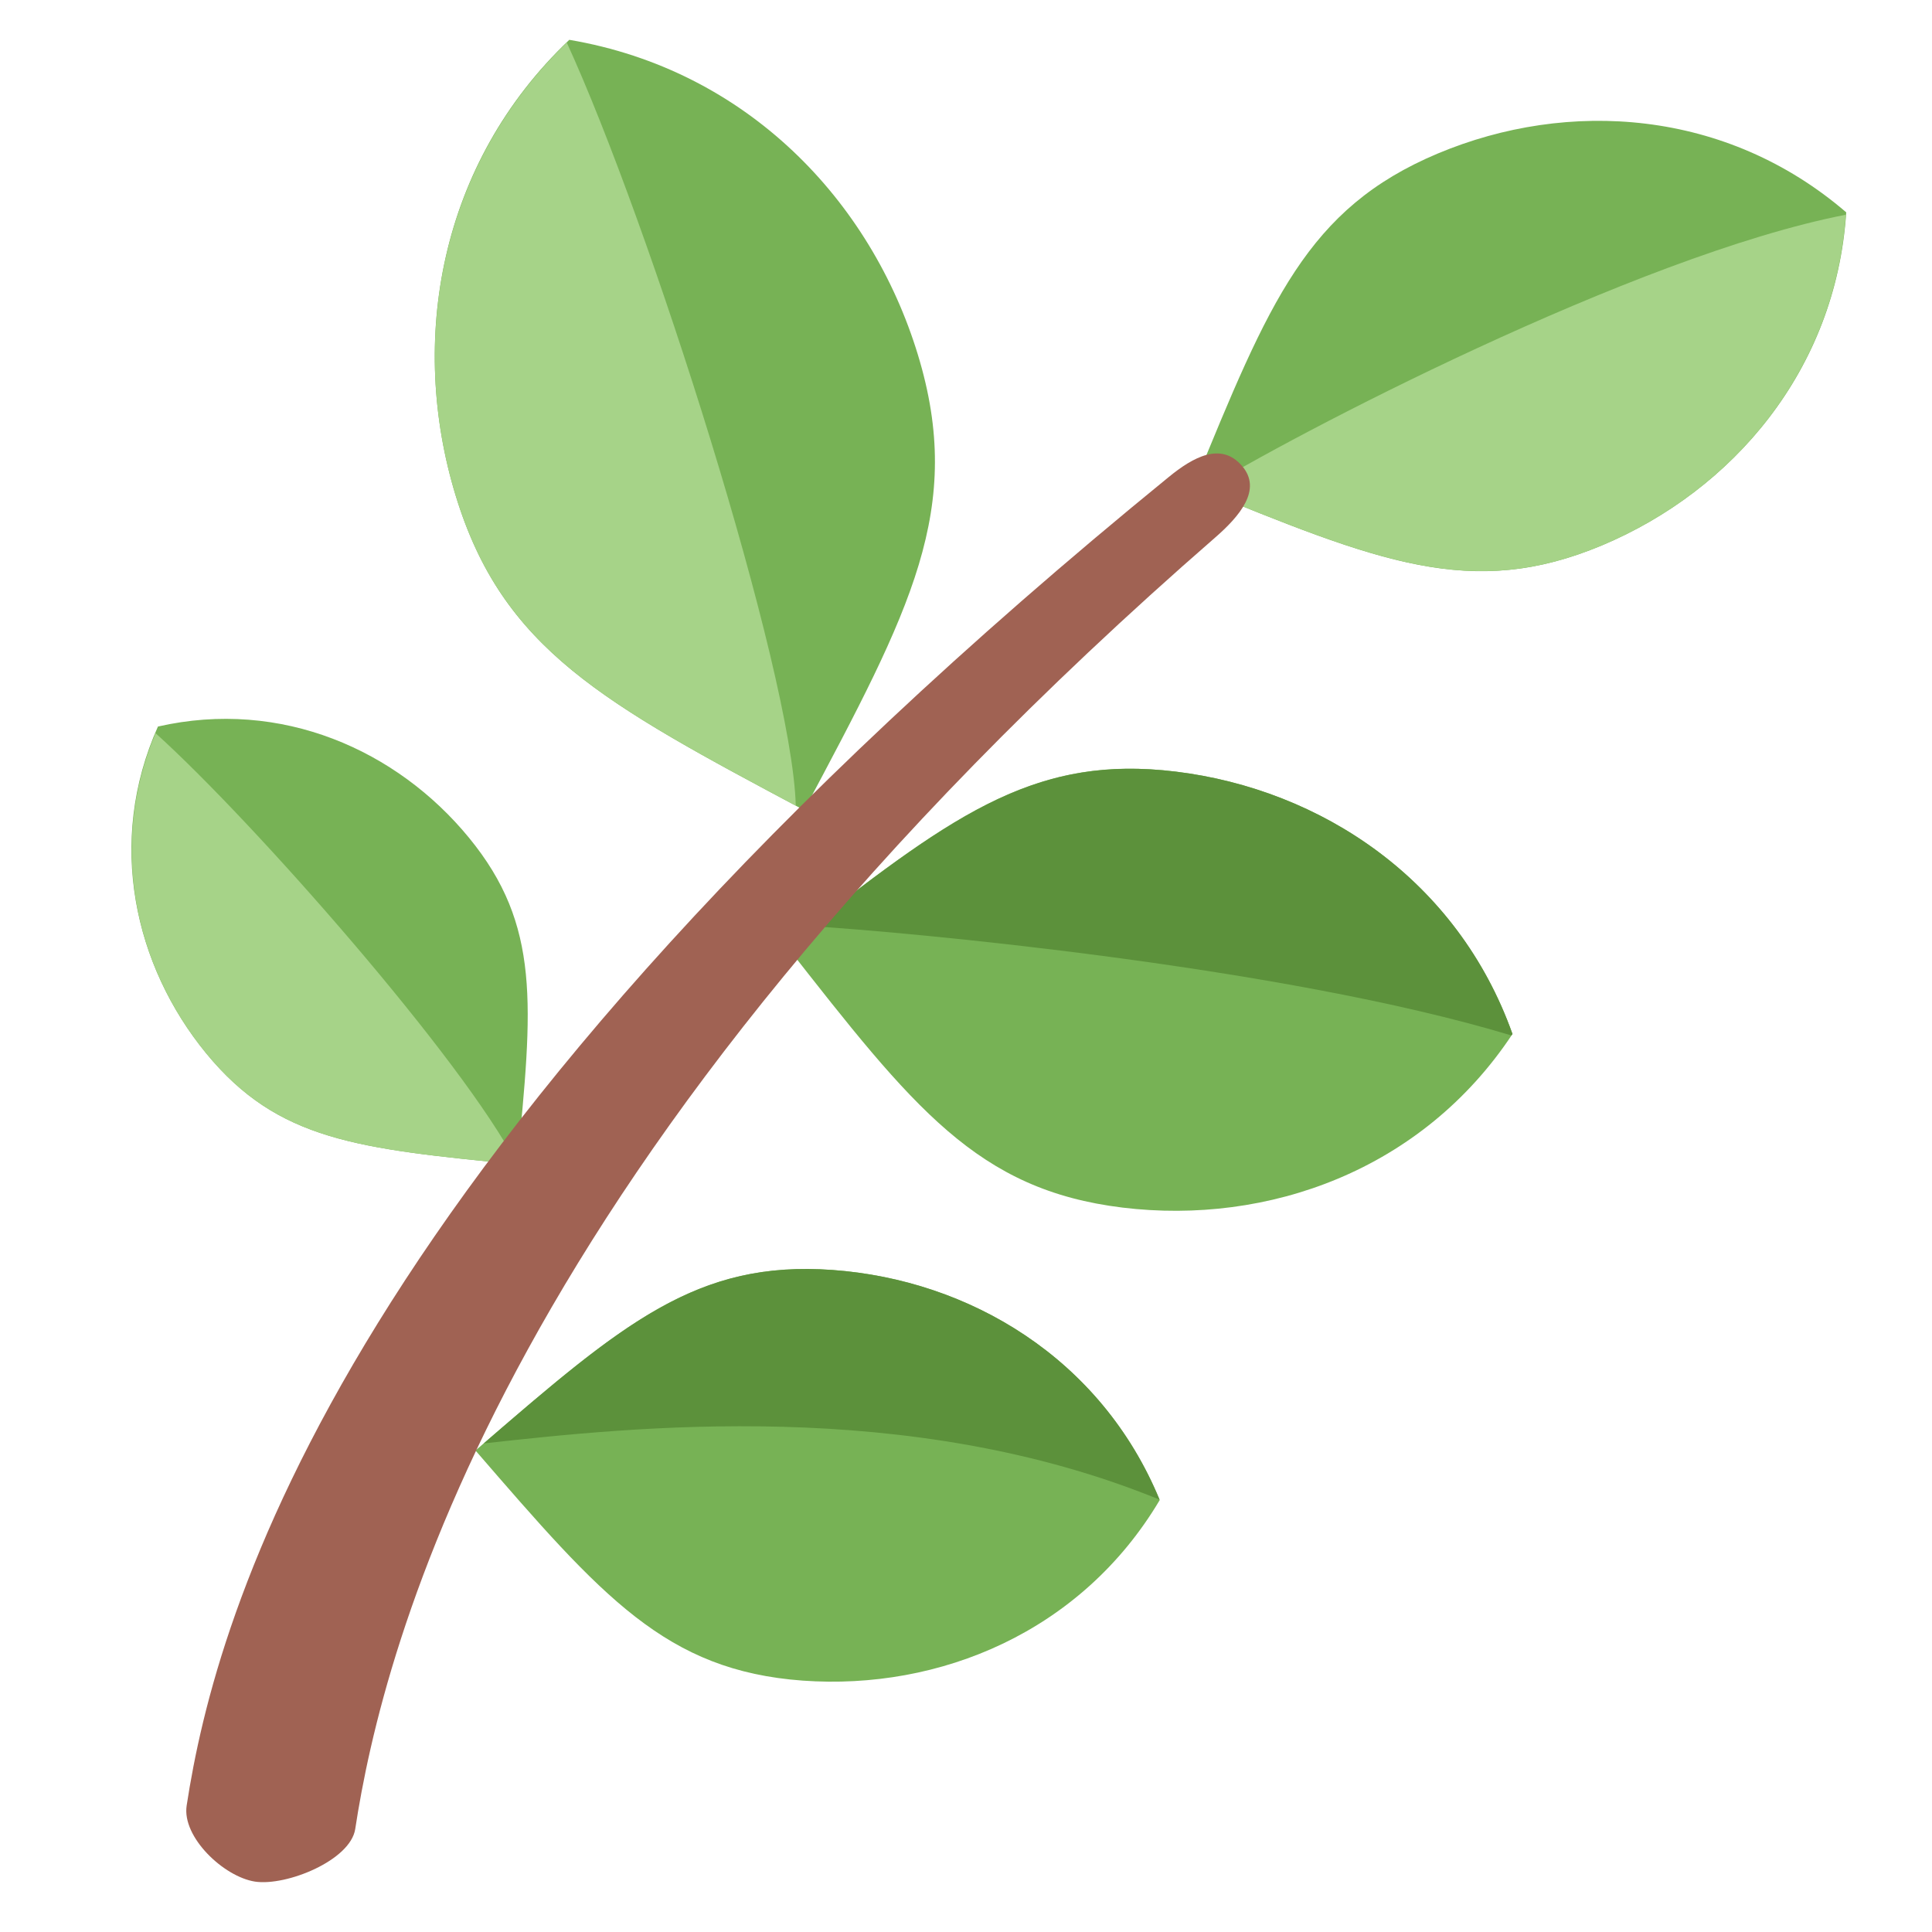
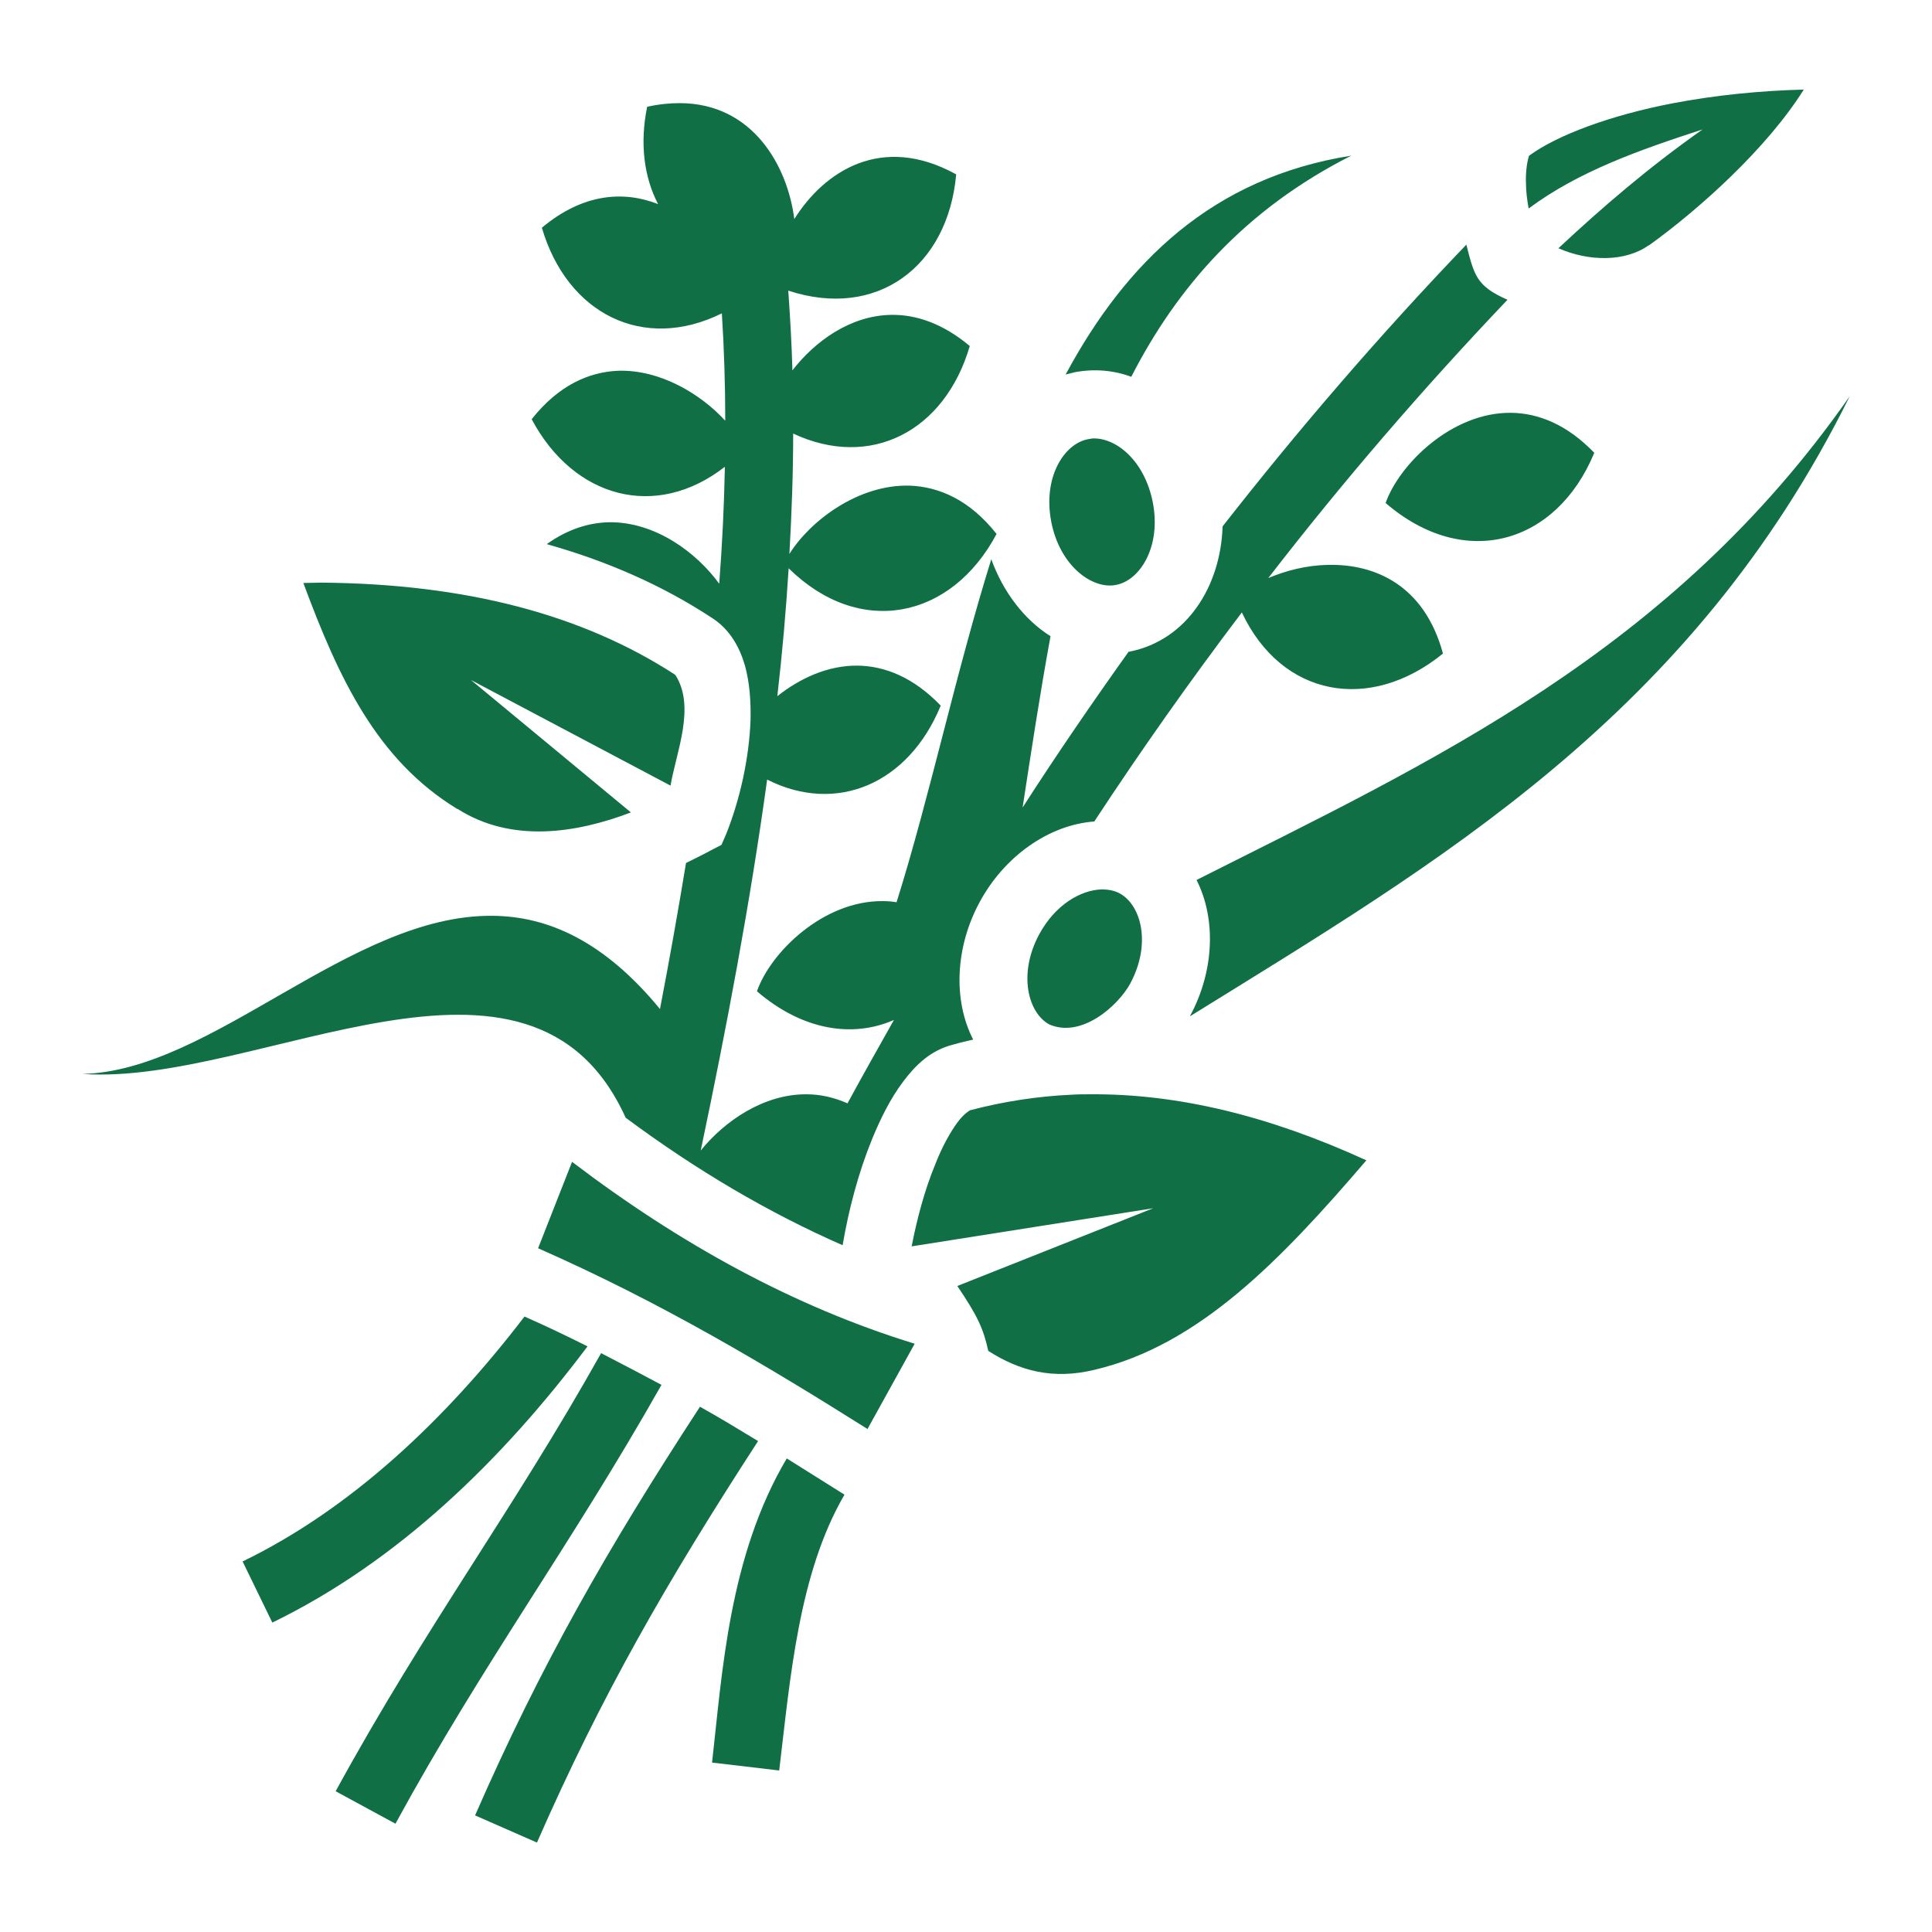
- <svg xmlns="http://www.w3.org/2000/svg" width="1em" height="1em" viewBox="0 0 36 36">
-   <path fill="#77B255" d="M20.917 22.502c-2.706-.331-3.895-1.852-6.273-4.889c3.039-2.376 4.559-3.565 7.266-3.235c2.71.332 5.25 2.016 6.273 4.889c-1.683 2.543-4.557 3.563-7.266 3.235m-5.959 8.814c-2.549-.187-3.733-1.553-6.098-4.288c2.735-2.364 4.102-3.547 6.652-3.364c2.551.185 5.009 1.644 6.098 4.287c-1.459 2.458-4.1 3.548-6.652 3.365m-6.22-15.707c1.338 1.631 1.191 3.117.898 6.088c-2.97-.294-4.456-.44-5.795-2.071c-1.339-1.634-1.861-3.935-.898-6.088c2.301-.524 4.456.439 5.795 2.071m21.116-5.448c-2.435 1.02-4.16.314-7.613-1.097c1.411-3.453 2.118-5.18 4.549-6.203c2.434-1.021 5.378-.826 7.612 1.096c-.194 2.944-2.117 5.181-4.548 6.204M17.103 6.608c.874 2.869-.124 4.742-2.119 8.488c-3.745-1.996-5.619-2.994-6.494-5.864c-.876-2.872-.315-6.18 2.118-8.49c3.308.561 5.619 2.993 6.495 5.866" />
-   <path fill="#A6D388" d="M8.49 9.232c.862 2.828 2.702 3.843 6.338 5.781v-.005c-.07-2.521-2.733-10.876-4.267-14.214C8.172 3.102 7.62 6.381 8.49 9.232m-5.592 4.429c-.89 2.118-.371 4.362.943 5.965c1.34 1.632 2.826 1.777 5.795 2.071c-.997-1.937-4.911-6.388-6.738-8.036" />
-   <path fill="#5C913B" d="M21.91 14.378c-2.563-.312-4.077.75-6.808 2.879c1.746.105 8.786.745 13.06 2.037c.006-.01.015-.017.021-.027c-1.023-2.873-3.563-4.557-6.273-4.889m-.304 13.565c-1.091-2.637-3.545-4.094-6.094-4.279c-2.5-.179-3.87.961-6.498 3.232c2.767-.305 7.905-.87 12.592 1.047" />
-   <path fill="#A6D388" d="M22.421 9.137c3.327 1.359 5.043 2.024 7.432 1.024c2.419-1.018 4.332-3.239 4.542-6.16c-3.922.761-10.391 4.15-11.974 5.136" />
-   <path fill="#A06253" d="M4.751 35.061c-.584-.091-1.363-.831-1.273-1.416c.546-3.562 2.858-12.168 18.298-24.755c.458-.375.976-.659 1.364-.212c.391.447-.052.95-.498 1.339C9.354 21.587 7.128 30.751 6.619 34.082c-.091.585-1.283 1.067-1.868.979" />
+ <svg xmlns="http://www.w3.org/2000/svg" width="1em" height="1em" viewBox="0 0 512 512">
+   <path fill="#116f46" d="M478 23.74c-11.3.28-23.5 1.47-34.9 3.67c-16 3.08-30.4 8.33-37.9 13.88c-.7 2.21-.9 5.24-.8 7.29c0 2.1.3 4.38.7 6.68c13.3-9.91 29.6-15.59 46.1-20.96c-14.3 10.07-26.6 20.65-38.2 31.49c8.1 3.57 17.7 3.62 23.9-.77h.1c13.4-9.64 31.3-25.76 41-41.25zm-297.9 3.59c-2.7 0-5.6.3-8.6.97c-2 9.79-.8 18.7 2.9 25.79c-9-3.54-19.8-2.95-30.8 6.26c6.7 22.83 26.9 33 47.7 22.69c.6 9.44.9 18.96.9 28.46c-6.5-7.1-17.2-13.55-28.3-13.25c-7.8.3-15.9 3.85-23 12.85c11.2 21 33 26.8 51.2 12.6c-.2 10.3-.7 20.6-1.5 31c-6.1-8.4-17-16.4-29.1-16.3c-5.4.1-11 1.8-16.6 5.8c16 4.5 30.6 10.9 43.7 19.5c4.9 3.1 7.4 7.9 8.8 12.6c1.3 4.7 1.6 9.6 1.5 14.6c-.4 10.2-2.8 20.9-6.4 30l-1.3 3l-2.9 1.5c-2 1.1-4.3 2.2-6.5 3.3c-2.1 12.8-4.4 25.7-6.9 38.7c-14.8-18-29.7-24.6-44.4-24.7c-37.59-.4-74.36 41.2-108.68 41.9c46.47 3.3 118.78-44.1 143.98 11.6c18.7 13.9 37.9 25.2 57.5 33.8c1.6-9.4 4.2-19.3 7.8-28.1c2.3-5.6 4.9-10.8 8.2-15.2c3.3-4.4 7.3-8.4 13.4-9.9c1.7-.5 3.5-.9 5.2-1.3c-5.4-10.5-4.7-24.6 1.7-36.4c6.5-12.1 18.3-20.5 30.4-21.4c12.4-18.9 25.4-37.3 39.1-55.4c10.6 22.5 34 26.6 53.3 10.9c-4.9-18.1-18-23.8-30.5-23.5c-5.6.1-11.1 1.5-15.8 3.5c19.7-25.5 40.8-50 63.4-73.76c-8.2-3.62-8.8-6.35-10.9-14.61c-23 23.99-44.5 48.97-64.6 74.67c-.5 15.9-9.5 30.2-24.7 33.2h-.2C289.4 186.3 280 200 271 214c2.3-14.9 4.6-30.2 7.4-45.4c-7-4.4-12.6-11.8-15.7-20.4c-9.5 30.5-16.3 62.9-25.1 90.9c-1.2-.2-2.5-.3-3.7-.3c-15.8-.1-29.7 13.6-33.3 23.9c12.1 10.4 25.4 12.4 36.3 7.6c-4.1 7.3-8.3 14.7-12.3 22.1c-3.6-1.6-7.3-2.4-10.8-2.4c-11.4-.1-21.8 7.1-28.1 14.9c6.9-32.8 13.1-65.6 17.6-98.3c18.4 9.3 37.5 1.1 46-19.6c-7.2-7.5-14.8-10.5-22-10.6c-7.9-.1-15.4 3.4-21.3 8.1c1.3-11.3 2.3-22.6 3-33.9c18.8 18.5 43.1 13.5 55.1-9.1c-7.1-9-15.2-12.5-23-12.8c-13.6-.4-26.4 9.3-31.9 18.1c.6-10.7 1-21.3 1-31.9c20.5 9.6 40.2-.6 46.8-23.2c-7.2-6.03-14.3-8.36-20.8-8.26c-10.8.16-20.2 6.95-26.2 14.71c-.2-7.05-.6-14.1-1.1-21.13c23.4 7.71 42.3-6.26 44.5-30.81c-19.8-10.93-35-.74-42.9 11.84c-1.8-14.09-11-30.7-30.4-30.72m178 13.92c-36.8 5.82-59.7 28.28-75.7 58l2.4-.6c5.3-1 10.4-.5 15 1.2c12.2-23.81 30.2-44.39 58.3-58.6M490.2 105c-47.4 67.9-110.8 96.8-173.1 128.2c5.3 10.5 4.6 24.3-1.7 36v.1c65.8-40.8 132.8-79.5 174.8-164.3m-89.7 4.4c-15.8-.2-29.7 13.7-33.3 23.9c20.9 18 45.3 10.9 55.3-13.3c-7.2-7.5-14.8-10.5-22-10.6m-111 6.8c-.4.1-.8.1-1.2.2c-6.3 1.2-12 10.1-9.7 21.9c2.3 11.8 11 18 17.2 16.7c6.3-1.2 12-10.1 9.7-21.9c-2.2-11.1-9.8-17.2-16-16.9M84.98 154.4c-1.49 0-3.08.1-4.59.1c9.39 25.3 19.49 46.9 40.81 59.9h.1c14.2 9 31.2 6.5 45.9.9l-42.4-35.1l52.9 28c1.5-8.9 6.7-20.8 1.3-29.3h-.1v-.1c-24.5-15.9-55.3-24.1-93.92-24.4m206.92 81.3c-5.5.2-12.2 4-16.5 11.9c-5.7 10.6-2.9 20.9 2.7 23.9c8.6 3.7 18.2-5 21.4-10.8c5.7-10.6 2.9-20.8-2.7-23.9c-1.4-.8-3.1-1.1-4.9-1.1m-3.1 54.3c-1.5 0-3.1 0-4.6.1c-9.2.4-18.2 1.8-27 4.1h-.1c.1 0-1.5.7-3.4 3.3c-1.9 2.6-4.1 6.5-5.9 11.2c-2.7 6.5-4.8 14.3-6.2 21.6l64-10.1l-51.9 20.6c5.4 8 6.9 11.3 8.2 17.2c8.3 5.3 17.1 7.7 28.2 5c27.6-6.5 49.3-29 72-55.5c-26-11.9-50.2-17.7-73.3-17.5m-137.2 17.9l-9 22.9c32.7 14.4 60.6 31.1 87.3 47.9l12.5-22.6c-31.9-9.8-62-26.3-90.8-48.2m-12.6 41c-20.9 27.3-46.01 51-74.71 64.9l7.88 16.2c33.33-16.2 60.93-43.1 83.53-73.2c-5.4-2.7-11-5.4-16.7-7.9m20.3 9.7c-23.6 42.1-46.3 72.1-70.35 116.1l15.85 8.6c23.4-42.9 46-73 70.5-116.3c-5.2-2.8-10.6-5.6-16-8.4m26.2 14.2c-24.6 37.7-42.2 68.5-59.6 108.3l16.4 7.2c17.1-39 34.2-68.8 58.6-106.4c-5.1-3.1-10.2-6.2-15.4-9.1m23 13.7c-15.4 26-17.1 57-19.8 80.6l17.8 2.1c2.9-24.2 5.1-52.2 17.3-73.1z" />
</svg>
